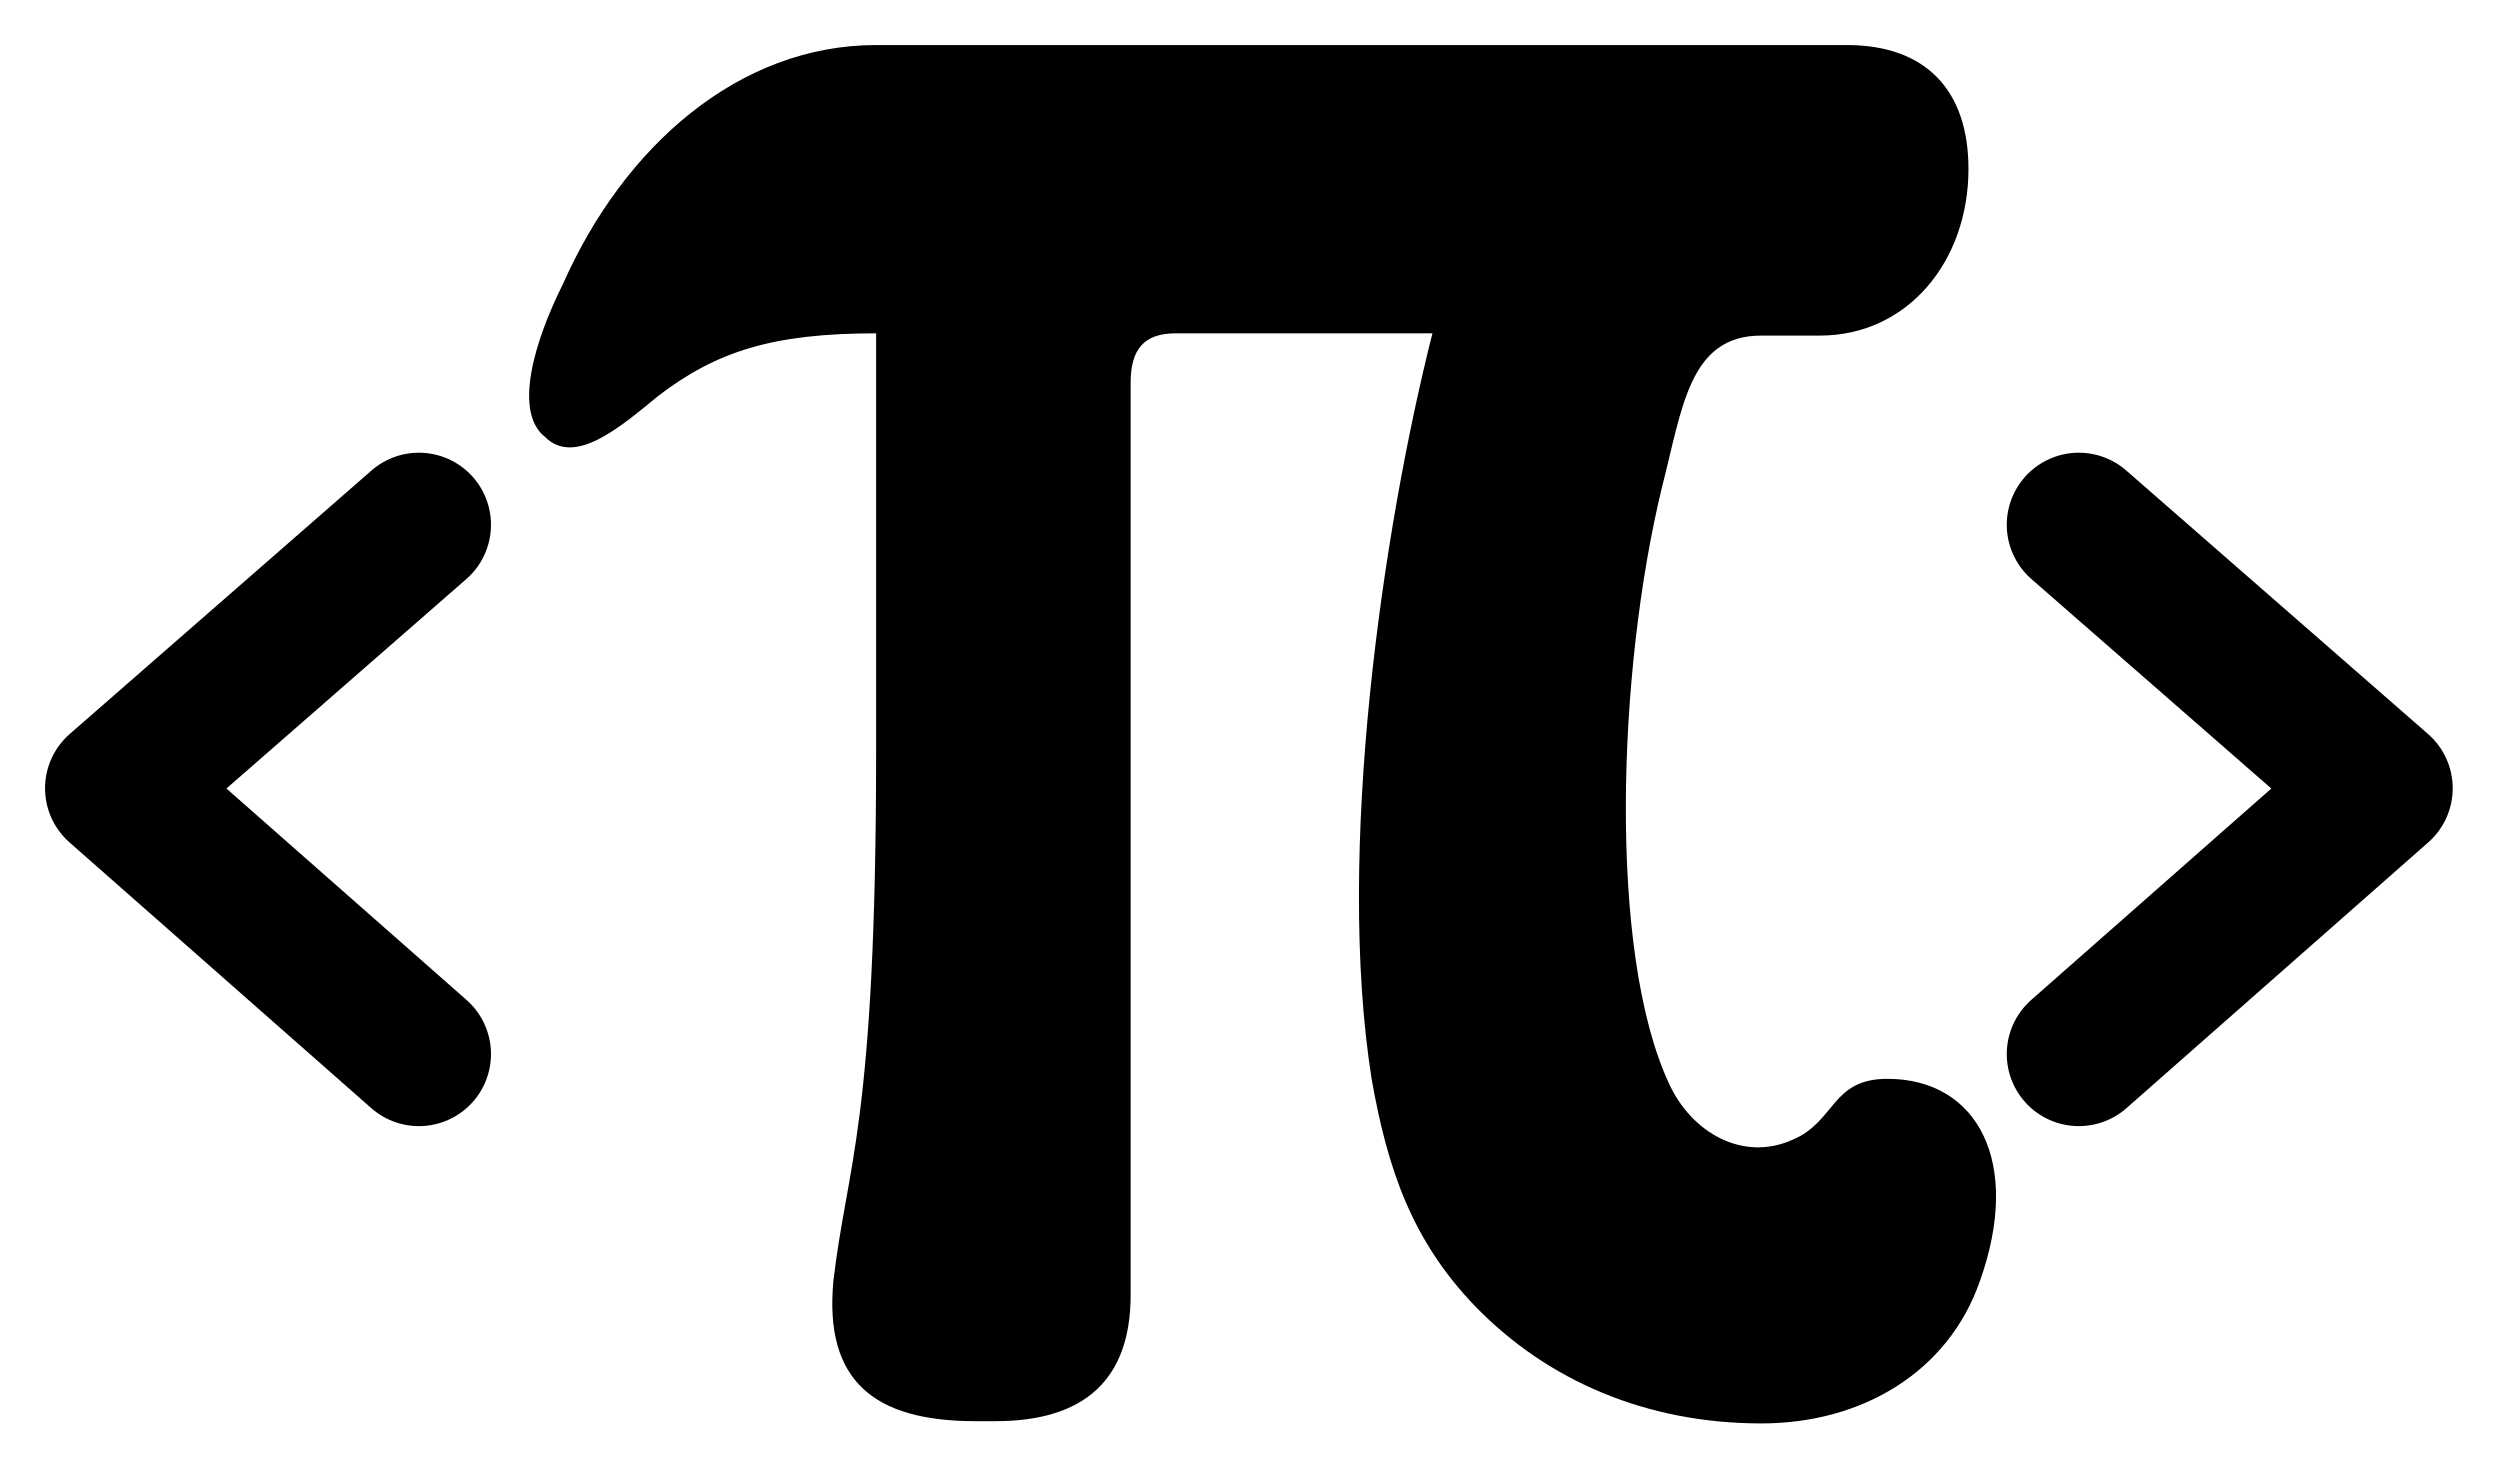
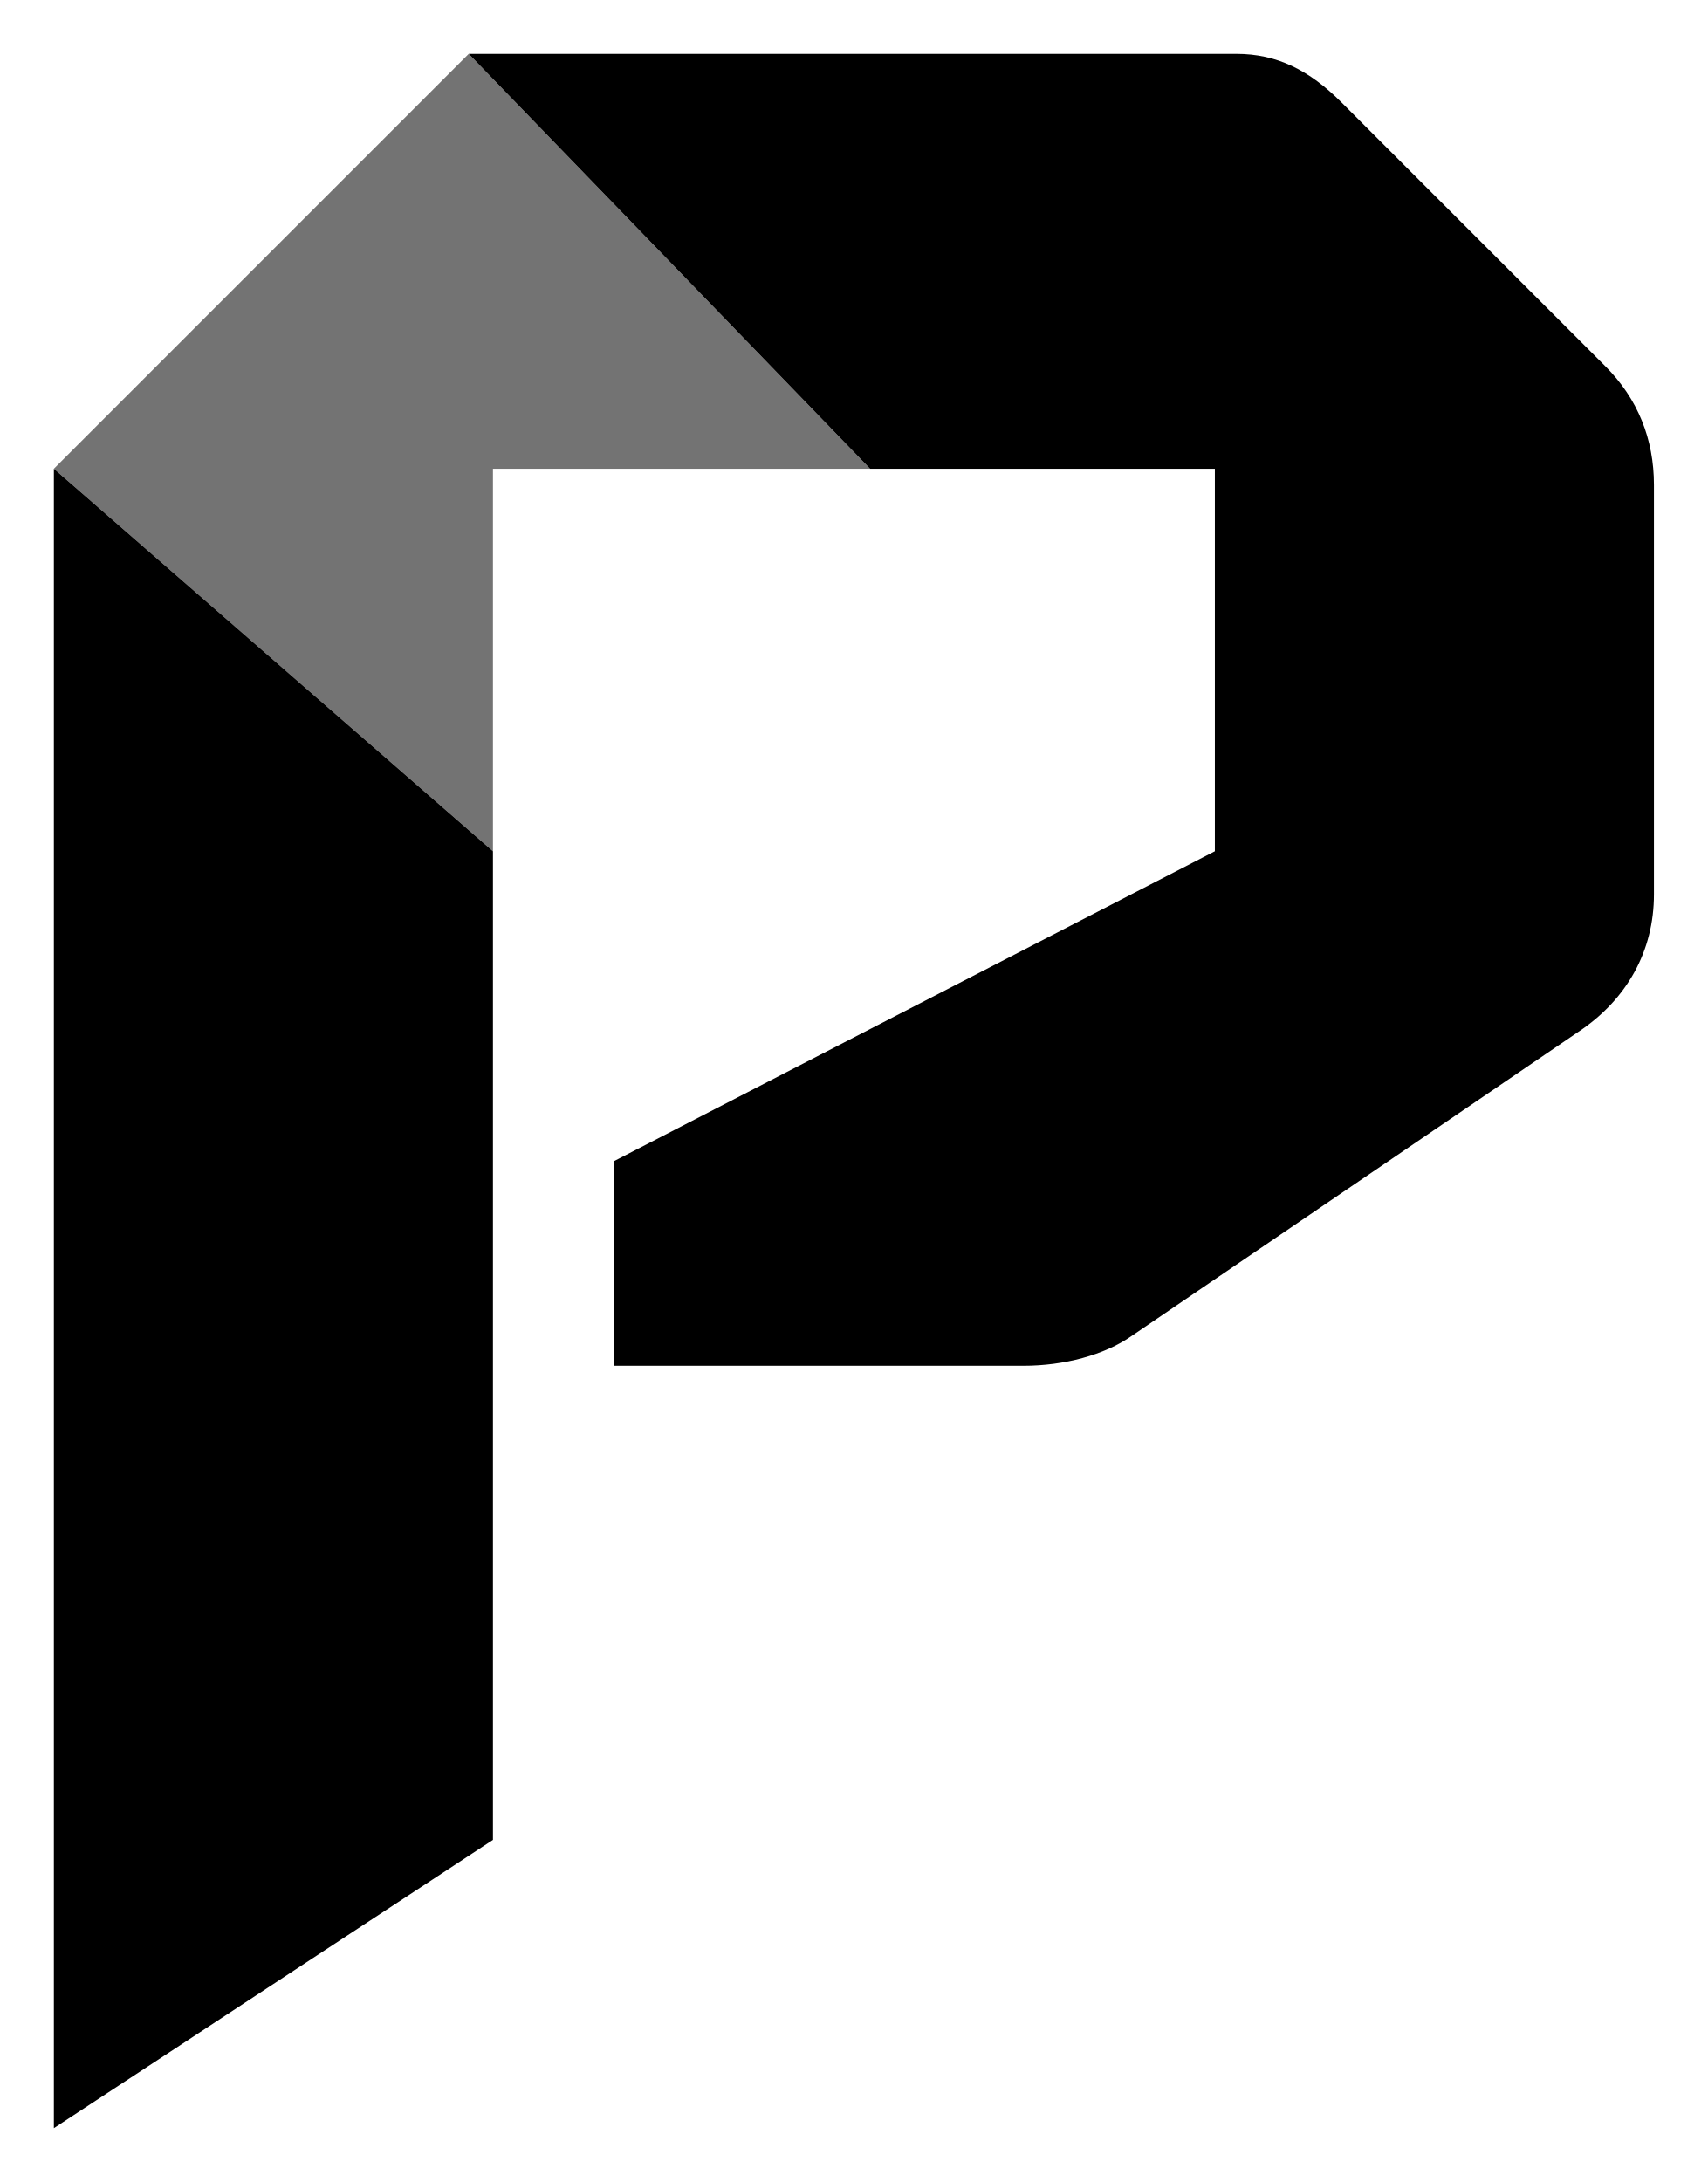
- <svg xmlns="http://www.w3.org/2000/svg" width="1110" height="652" viewBox="72 307 1110 652">
-   <path fill="currentColor" d="M461 327H892C927 327 946 347 946 382C946 423 919 456 880 456H854C822 456 819 488 810 523C790 605 786 730 813 788C823 810 846 823 868 813C887 805 885 786 910 786C950 786 970 823 951 876C937 916 899 939 854 939C803 939 759 920 727 887C699 858 688 826 681 786C665 685 686 542 708 455H594C580 455 574 462 574 477V882C574 920 553 938 514 938H505C460 938 438 920 442 876C448 824 461 807 461 640V455C415 455 390 463 364 483C347 497 327 514 314 501C300 490 309 459 322 433C349 372 400 327 461 327Z" />
-   <path d="M258 540 124 657 258 775M995 540 1129 657 995 775" fill="none" stroke="currentColor" stroke-width="64" stroke-linecap="round" stroke-linejoin="round" />
+ <svg xmlns="http://www.w3.org/2000/svg" width="634" height="810" viewBox="336 236 634 810">
+   <path d="M510 256H795C810 256 822 262 834 274L932 372C944 384 950 399 950 416V568C950 589 940 607 922 619L756 732C746 739 731 743 716 743H564V667L787 552V410H519V919L356 1026V410Z M510 256 659 410H519V552L356 410Z" fill="currentColor" fill-rule="evenodd" />
+   <path d="M510 256 659 410H519V552L356 410Z" fill="currentColor" fill-opacity=".55" />
</svg>
